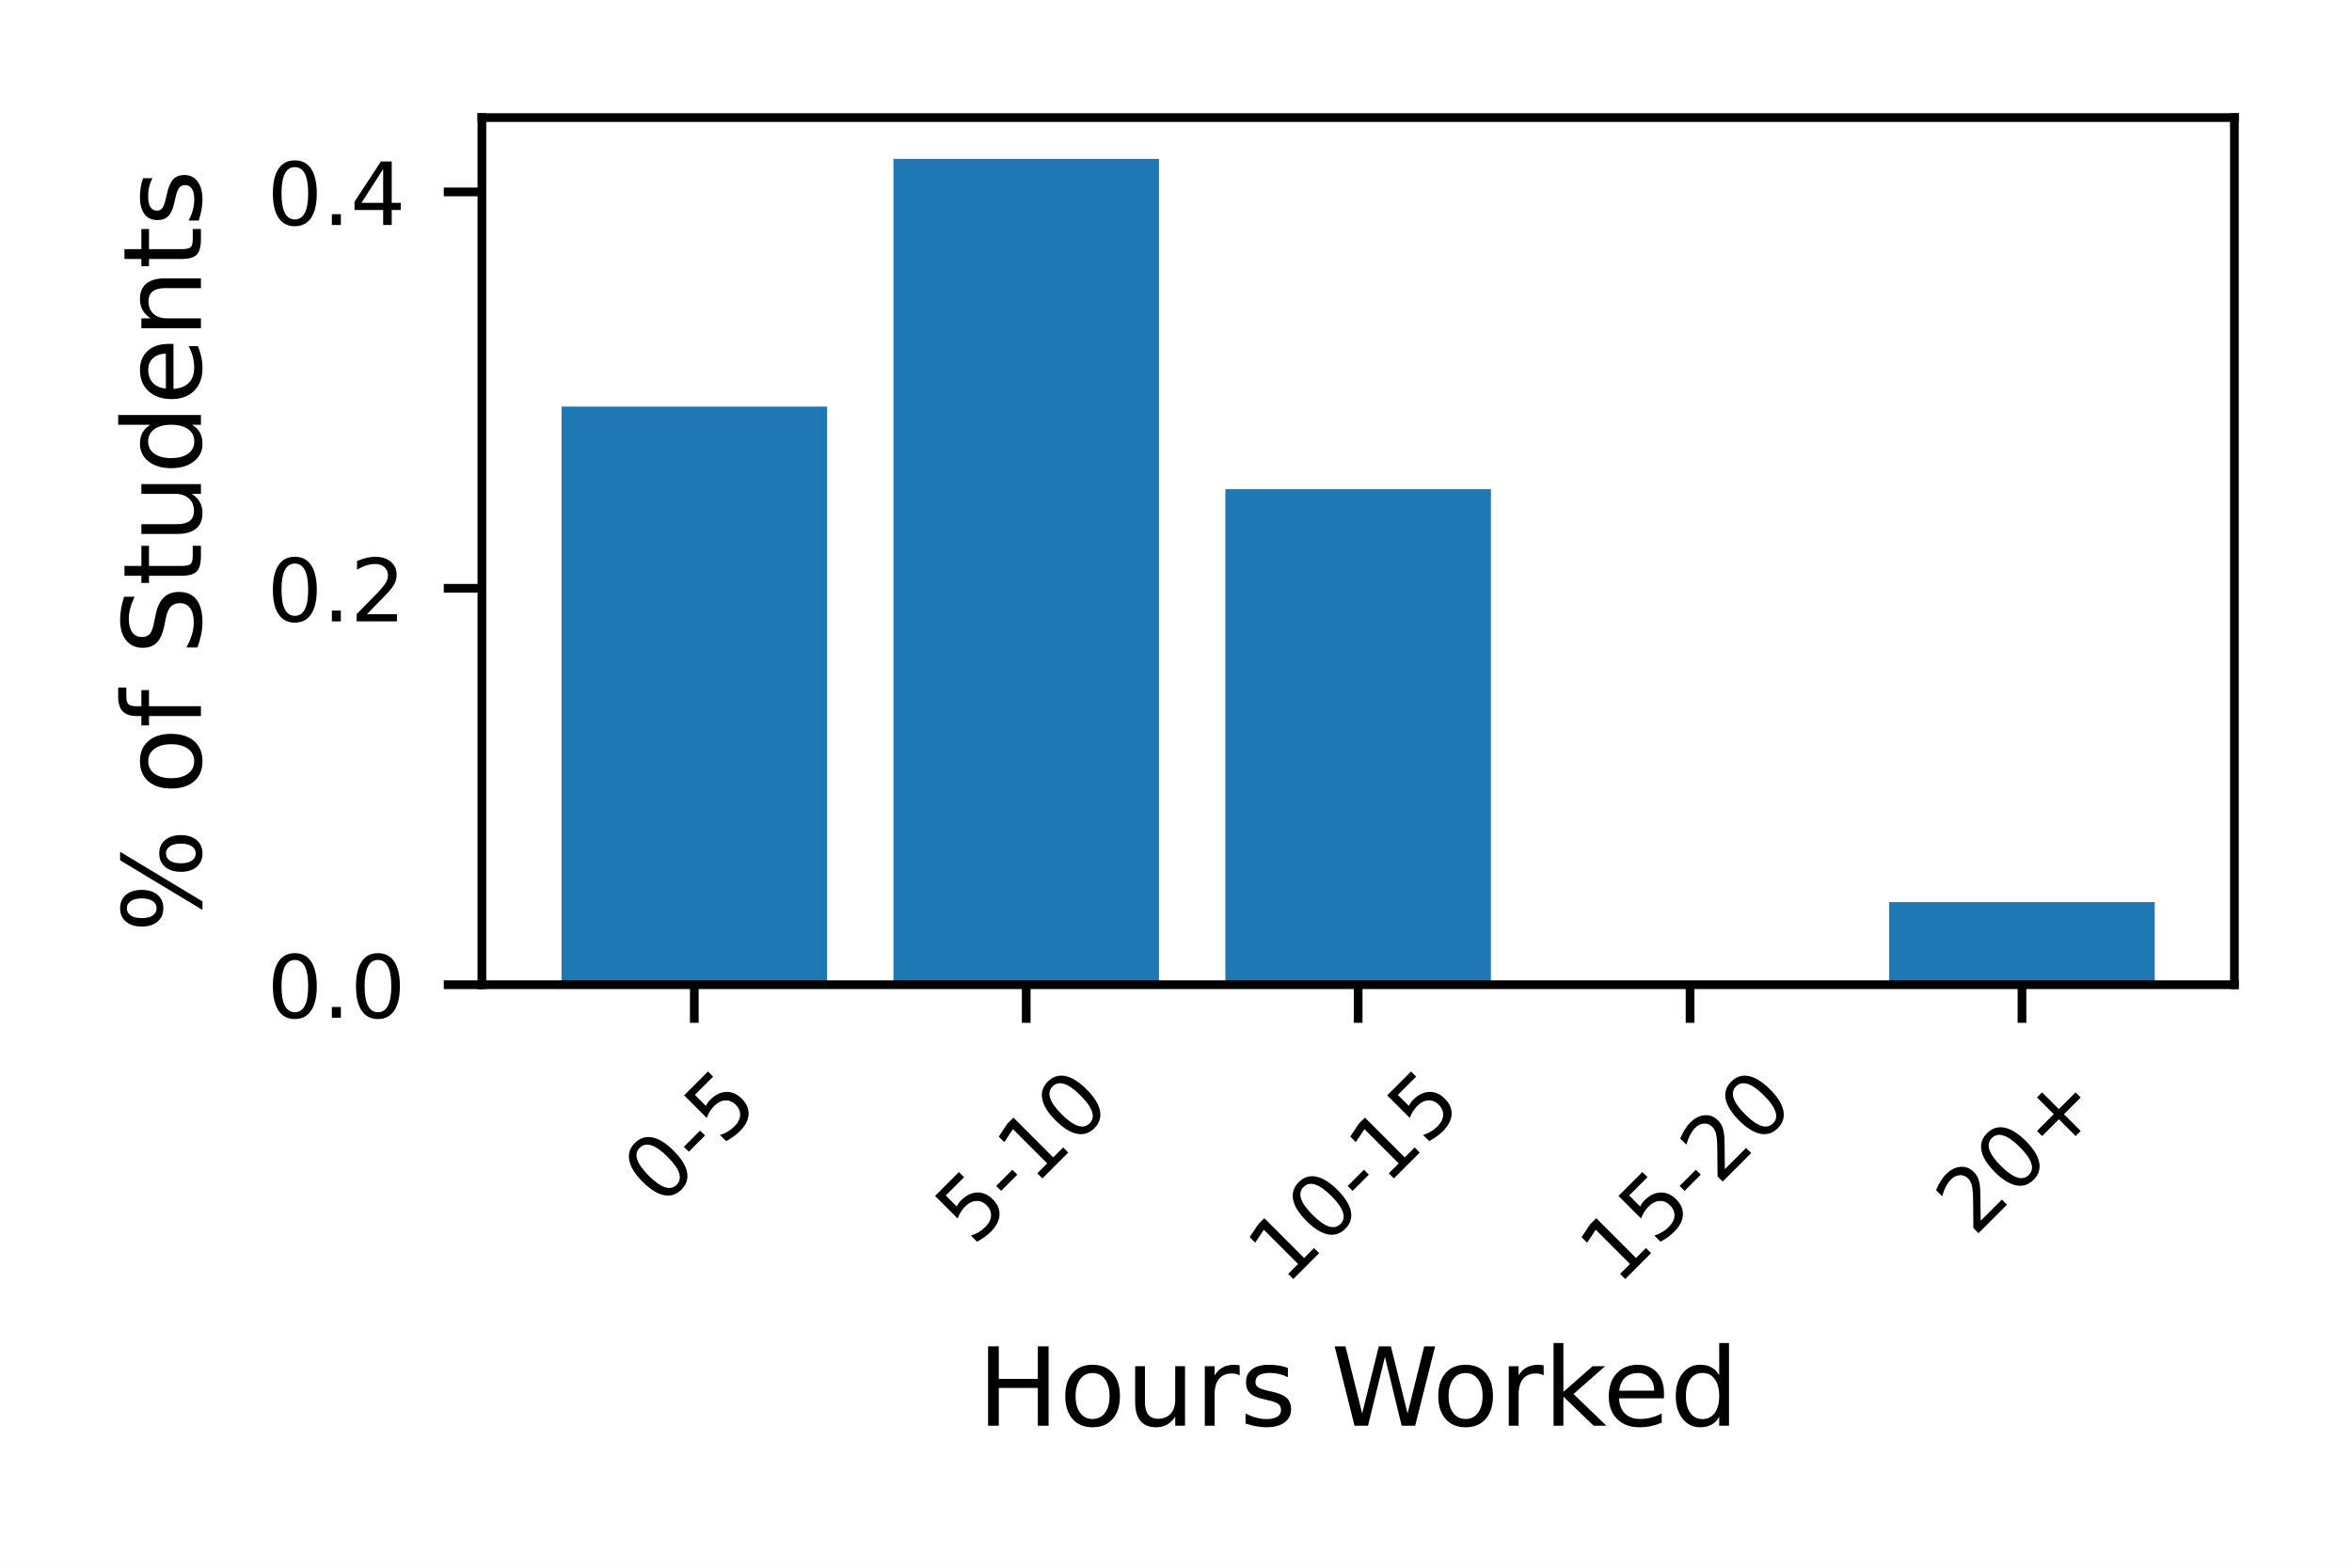
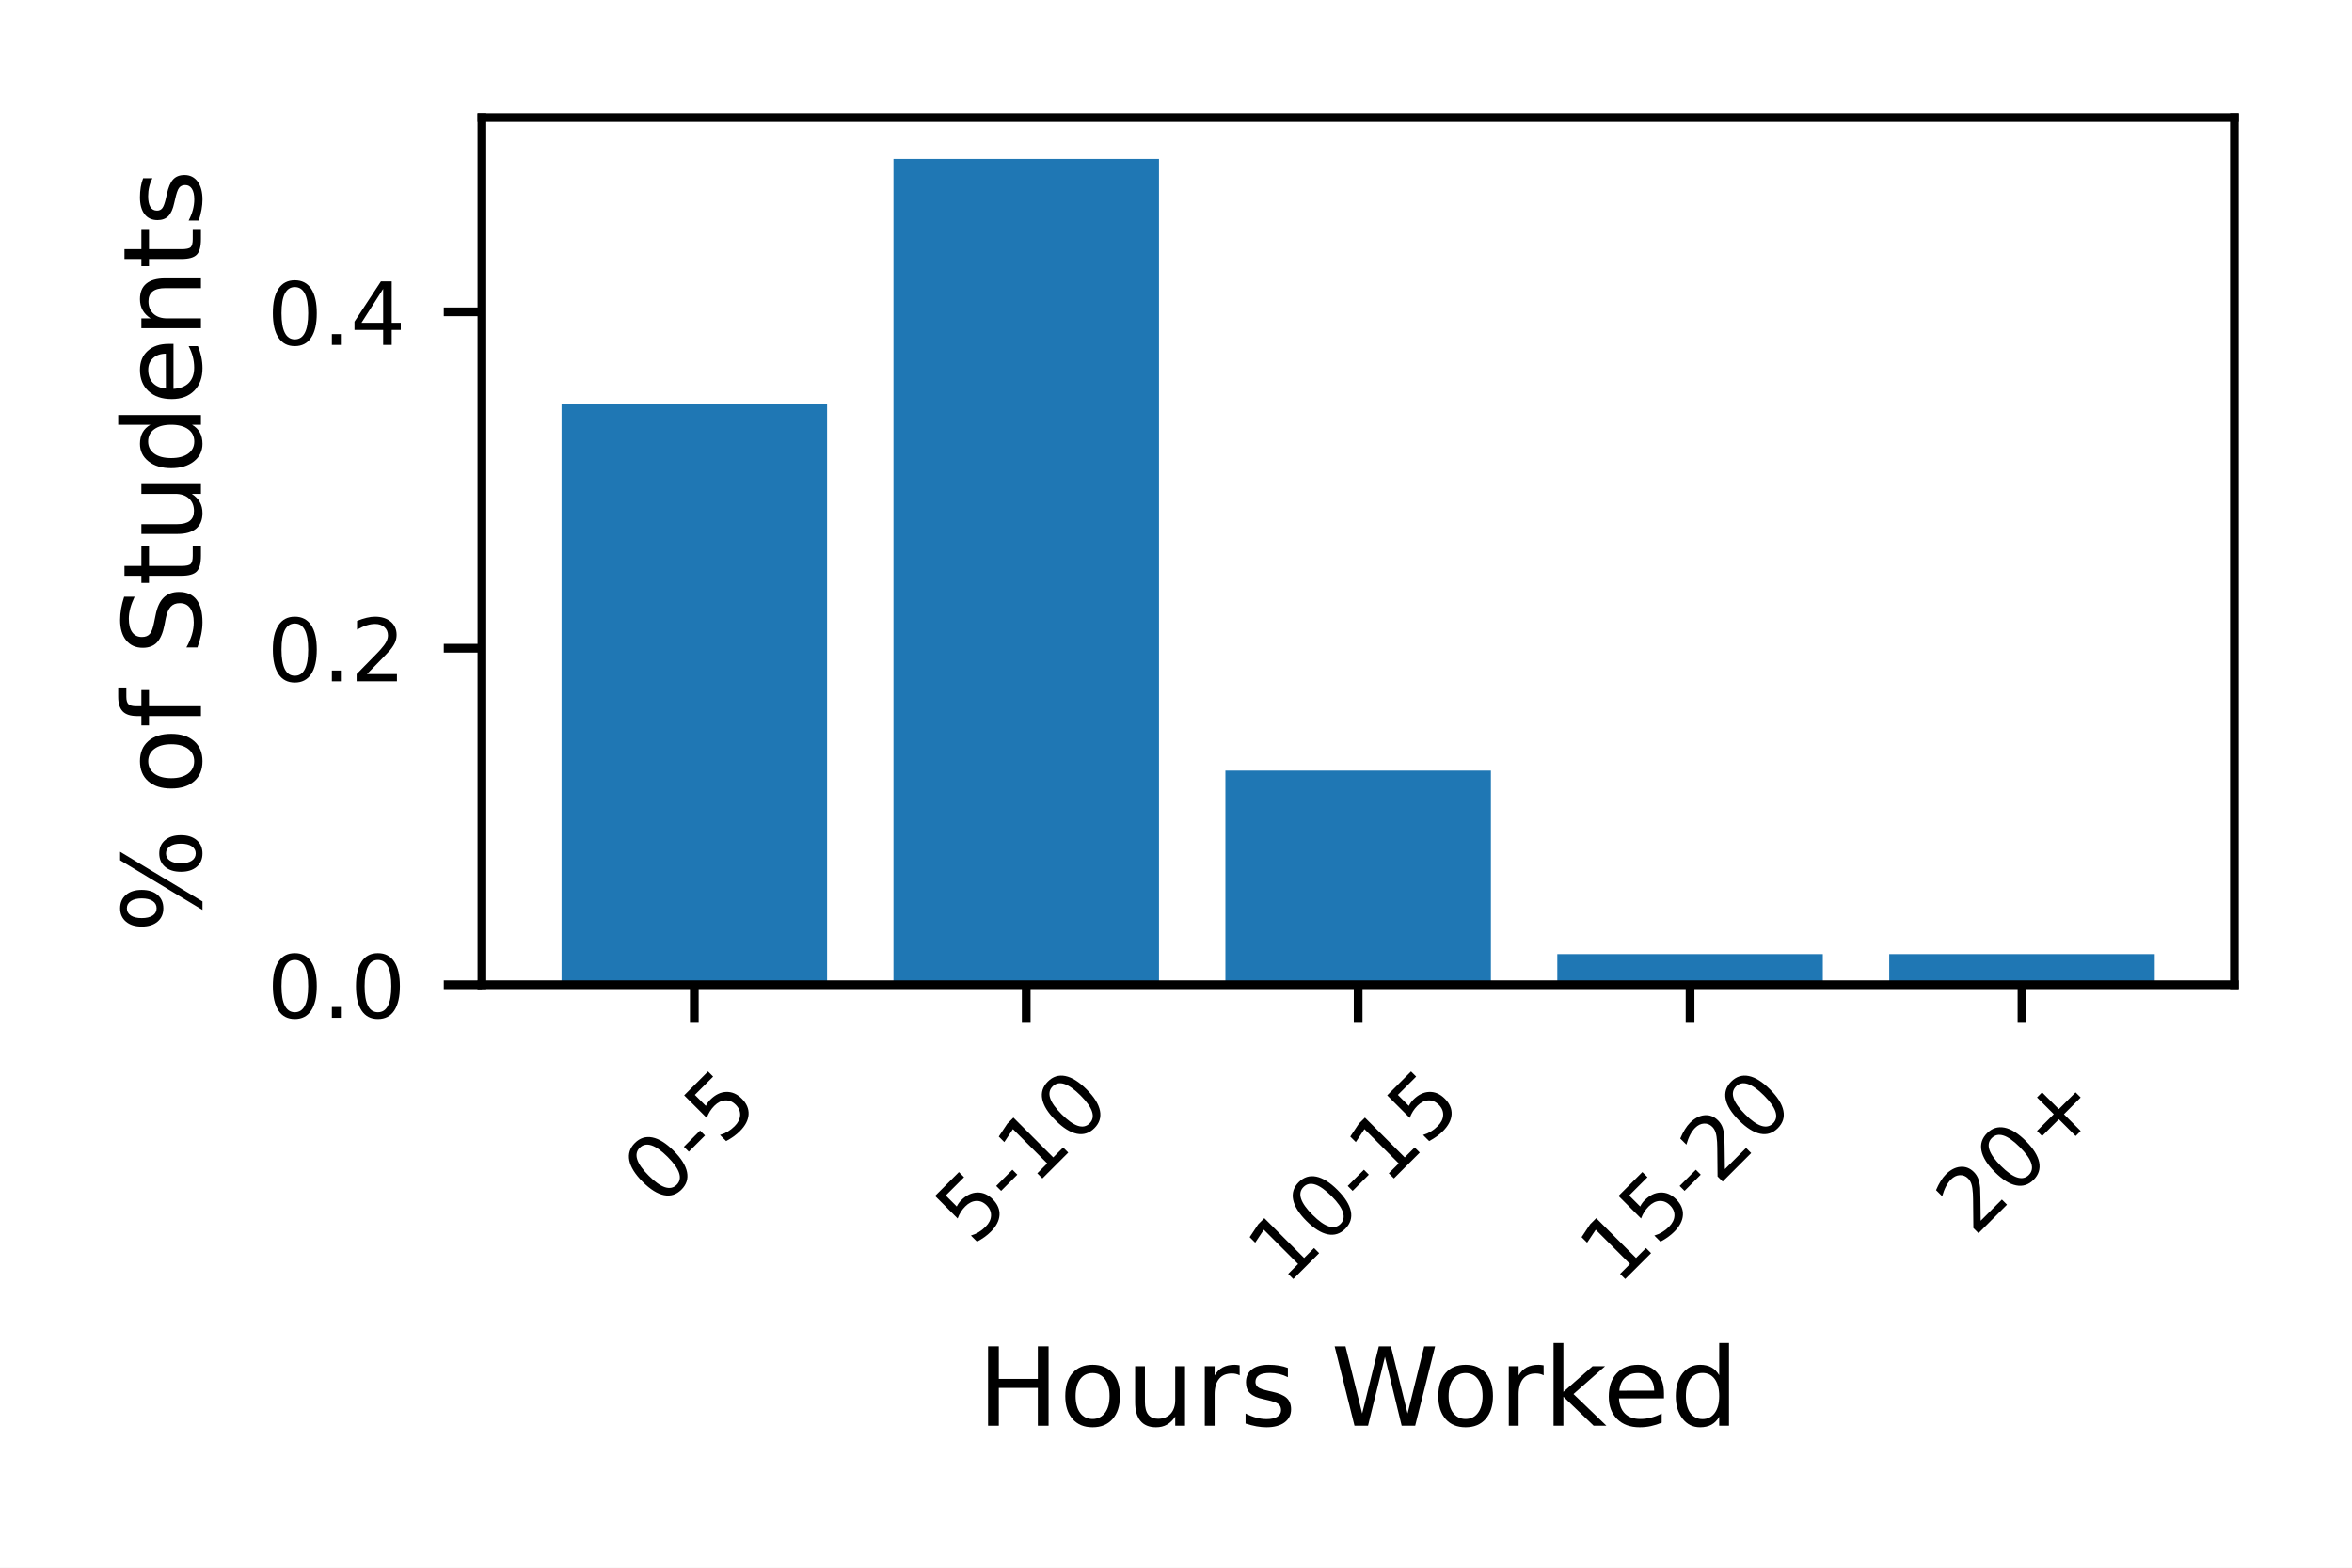
<svg xmlns="http://www.w3.org/2000/svg" xmlns:xlink="http://www.w3.org/1999/xlink" width="216pt" height="144pt" viewBox="0 0 216 144" version="1.1">
  <defs>
    <style type="text/css">*{stroke-linejoin: round; stroke-linecap: butt}</style>
  </defs>
  <g id="figure_1">
    <g id="patch_1">
      <path d="M 0 144  L 216 144  L 216 0  L 0 0  z " style="fill: #ffffff" />
    </g>
    <g id="axes_1">
      <g id="patch_2">
        <path d="M 44.255 90.45  L 205.2 90.45  L 205.2 10.8  L 44.255 10.8  z " style="fill: #ffffff" />
      </g>
      <g id="patch_3">
-         <path d="M 51.571 90.45  L 75.956 90.45  L 75.956 37.35  L 51.571 37.35  z " clip-path="url(#p9396279359)" style="fill: #1f77b4" />
+         <path d="M 51.571 90.45  L 75.956 90.45  L 75.956 37.069  L 51.571 37.069  z " clip-path="url(#pe98b53ab91)" style="fill: #1f77b4" />
      </g>
      <g id="patch_4">
-         <path d="M 82.053 90.45  L 106.438 90.45  L 106.438 14.593  L 82.053 14.593  z " clip-path="url(#p9396279359)" style="fill: #1f77b4" />
+         <path d="M 82.053 90.45  L 106.438 90.45  L 106.438 14.593  L 82.053 14.593  z " clip-path="url(#pe98b53ab91)" style="fill: #1f77b4" />
      </g>
      <g id="patch_5">
-         <path d="M 112.535 90.45  L 136.92 90.45  L 136.92 44.936  L 112.535 44.936  z " clip-path="url(#p9396279359)" style="fill: #1f77b4" />
+         <path d="M 112.535 90.45  L 136.92 90.45  L 136.92 70.783  L 112.535 70.783  z " clip-path="url(#pe98b53ab91)" style="fill: #1f77b4" />
      </g>
      <g id="patch_6">
-         <path d="M 143.017 90.45  L 167.402 90.45  L 167.402 90.45  L 143.017 90.45  z " clip-path="url(#p9396279359)" style="fill: #1f77b4" />
+         <path d="M 143.017 90.45  L 167.402 90.45  L 167.402 87.641  L 143.017 87.641  z " clip-path="url(#pe98b53ab91)" style="fill: #1f77b4" />
      </g>
      <g id="patch_7">
-         <path d="M 173.499 90.45  L 197.884 90.45  L 197.884 82.864  L 173.499 82.864  z " clip-path="url(#p9396279359)" style="fill: #1f77b4" />
+         <path d="M 173.499 90.45  L 197.884 90.45  L 197.884 87.641  L 173.499 87.641  z " clip-path="url(#pe98b53ab91)" style="fill: #1f77b4" />
      </g>
      <g id="matplotlib.axis_1">
        <g id="xtick_1">
          <g id="line2d_1">
            <defs>
-               <path id="m0e90ebe336" d="M 0 0  L 0 3.5  " style="stroke: #000000; stroke-width: 0.8" />
-             </defs>
-             <g>
-               <use xlink:href="#m0e90ebe336" x="63.763" y="90.45" style="stroke: #000000; stroke-width: 0.8" />
+               <path id="m7e252c6059" d="M 0 0  L 0 3.5  " style="stroke: #000000; stroke-width: 0.8" />
+             </defs>
+             <g>
+               <use xlink:href="#m7e252c6059" x="63.763" y="90.45" style="stroke: #000000; stroke-width: 0.8" />
            </g>
          </g>
          <g id="text_1">
            <g transform="translate(60.70481 110.9876) rotate(-45) scale(0.08 -0.08)">
              <defs>
                <path id="DejaVuSans-30" d="M 2034 4250  Q 1547 4250 1301 3770  Q 1056 3291 1056 2328  Q 1056 1369 1301 889  Q 1547 409 2034 409  Q 2525 409 2770 889  Q 3016 1369 3016 2328  Q 3016 3291 2770 3770  Q 2525 4250 2034 4250  z M 2034 4750  Q 2819 4750 3233 4129  Q 3647 3509 3647 2328  Q 3647 1150 3233 529  Q 2819 -91 2034 -91  Q 1250 -91 836 529  Q 422 1150 422 2328  Q 422 3509 836 4129  Q 1250 4750 2034 4750  z " transform="scale(0.015625)" />
                <path id="DejaVuSans-2d" d="M 313 2009  L 1997 2009  L 1997 1497  L 313 1497  L 313 2009  z " transform="scale(0.015625)" />
                <path id="DejaVuSans-35" d="M 691 4666  L 3169 4666  L 3169 4134  L 1269 4134  L 1269 2991  Q 1406 3038 1543 3061  Q 1681 3084 1819 3084  Q 2600 3084 3056 2656  Q 3513 2228 3513 1497  Q 3513 744 3044 326  Q 2575 -91 1722 -91  Q 1428 -91 1123 -41  Q 819 9 494 109  L 494 744  Q 775 591 1075 516  Q 1375 441 1709 441  Q 2250 441 2565 725  Q 2881 1009 2881 1497  Q 2881 1984 2565 2268  Q 2250 2553 1709 2553  Q 1456 2553 1204 2497  Q 953 2441 691 2322  L 691 4666  z " transform="scale(0.015625)" />
              </defs>
              <use xlink:href="#DejaVuSans-30" />
              <use xlink:href="#DejaVuSans-2d" x="63.623" />
              <use xlink:href="#DejaVuSans-35" x="99.707" />
            </g>
          </g>
        </g>
        <g id="xtick_2">
          <g id="line2d_2">
            <g>
-               <use xlink:href="#m0e90ebe336" x="94.245" y="90.45" style="stroke: #000000; stroke-width: 0.8" />
+               <use xlink:href="#m7e252c6059" x="94.245" y="90.45" style="stroke: #000000; stroke-width: 0.8" />
            </g>
          </g>
          <g id="text_2">
            <g transform="translate(89.38723 114.5868) rotate(-45) scale(0.08 -0.08)">
              <defs>
                <path id="DejaVuSans-31" d="M 794 531  L 1825 531  L 1825 4091  L 703 3866  L 703 4441  L 1819 4666  L 2450 4666  L 2450 531  L 3481 531  L 3481 0  L 794 0  L 794 531  z " transform="scale(0.015625)" />
              </defs>
              <use xlink:href="#DejaVuSans-35" />
              <use xlink:href="#DejaVuSans-2d" x="63.623" />
              <use xlink:href="#DejaVuSans-31" x="99.707" />
              <use xlink:href="#DejaVuSans-30" x="163.33" />
            </g>
          </g>
        </g>
        <g id="xtick_3">
          <g id="line2d_3">
            <g>
-               <use xlink:href="#m0e90ebe336" x="124.728" y="90.45" style="stroke: #000000; stroke-width: 0.8" />
+               <use xlink:href="#m7e252c6059" x="124.728" y="90.45" style="stroke: #000000; stroke-width: 0.8" />
            </g>
          </g>
          <g id="text_3">
            <g transform="translate(118.0696 118.186) rotate(-45) scale(0.08 -0.08)">
              <use xlink:href="#DejaVuSans-31" />
              <use xlink:href="#DejaVuSans-30" x="63.623" />
              <use xlink:href="#DejaVuSans-2d" x="127.246" />
              <use xlink:href="#DejaVuSans-31" x="163.33" />
              <use xlink:href="#DejaVuSans-35" x="226.953" />
            </g>
          </g>
        </g>
        <g id="xtick_4">
          <g id="line2d_4">
            <g>
-               <use xlink:href="#m0e90ebe336" x="155.21" y="90.45" style="stroke: #000000; stroke-width: 0.8" />
+               <use xlink:href="#m7e252c6059" x="155.21" y="90.45" style="stroke: #000000; stroke-width: 0.8" />
            </g>
          </g>
          <g id="text_4">
            <g transform="translate(148.5517 118.186) rotate(-45) scale(0.08 -0.08)">
              <defs>
                <path id="DejaVuSans-32" d="M 1228 531  L 3431 531  L 3431 0  L 469 0  L 469 531  Q 828 903 1448 1529  Q 2069 2156 2228 2338  Q 2531 2678 2651 2914  Q 2772 3150 2772 3378  Q 2772 3750 2511 3984  Q 2250 4219 1831 4219  Q 1534 4219 1204 4116  Q 875 4013 500 3803  L 500 4441  Q 881 4594 1212 4672  Q 1544 4750 1819 4750  Q 2544 4750 2975 4387  Q 3406 4025 3406 3419  Q 3406 3131 3298 2873  Q 3191 2616 2906 2266  Q 2828 2175 2409 1742  Q 1991 1309 1228 531  z " transform="scale(0.015625)" />
              </defs>
              <use xlink:href="#DejaVuSans-31" />
              <use xlink:href="#DejaVuSans-35" x="63.623" />
              <use xlink:href="#DejaVuSans-2d" x="127.246" />
              <use xlink:href="#DejaVuSans-32" x="163.33" />
              <use xlink:href="#DejaVuSans-30" x="226.953" />
            </g>
          </g>
        </g>
        <g id="xtick_5">
          <g id="line2d_5">
            <g>
-               <use xlink:href="#m0e90ebe336" x="185.692" y="90.45" style="stroke: #000000; stroke-width: 0.8" />
+               <use xlink:href="#m7e252c6059" x="185.692" y="90.45" style="stroke: #000000; stroke-width: 0.8" />
            </g>
          </g>
          <g id="text_5">
            <g transform="translate(181.2831 113.687) rotate(-45) scale(0.08 -0.08)">
              <defs>
                <path id="DejaVuSans-2b" d="M 2944 4013  L 2944 2272  L 4684 2272  L 4684 1741  L 2944 1741  L 2944 0  L 2419 0  L 2419 1741  L 678 1741  L 678 2272  L 2419 2272  L 2419 4013  L 2944 4013  z " transform="scale(0.015625)" />
              </defs>
              <use xlink:href="#DejaVuSans-32" />
              <use xlink:href="#DejaVuSans-30" x="63.623" />
              <use xlink:href="#DejaVuSans-2b" x="127.246" />
            </g>
          </g>
        </g>
        <g id="text_6">
          <g transform="translate(89.76031 130.9609) scale(0.1 -0.1)">
            <defs>
              <path id="DejaVuSans-48" d="M 628 4666  L 1259 4666  L 1259 2753  L 3553 2753  L 3553 4666  L 4184 4666  L 4184 0  L 3553 0  L 3553 2222  L 1259 2222  L 1259 0  L 628 0  L 628 4666  z " transform="scale(0.015625)" />
              <path id="DejaVuSans-6f" d="M 1959 3097  Q 1497 3097 1228 2736  Q 959 2375 959 1747  Q 959 1119 1226 758  Q 1494 397 1959 397  Q 2419 397 2687 759  Q 2956 1122 2956 1747  Q 2956 2369 2687 2733  Q 2419 3097 1959 3097  z M 1959 3584  Q 2709 3584 3137 3096  Q 3566 2609 3566 1747  Q 3566 888 3137 398  Q 2709 -91 1959 -91  Q 1206 -91 779 398  Q 353 888 353 1747  Q 353 2609 779 3096  Q 1206 3584 1959 3584  z " transform="scale(0.015625)" />
              <path id="DejaVuSans-75" d="M 544 1381  L 544 3500  L 1119 3500  L 1119 1403  Q 1119 906 1312 657  Q 1506 409 1894 409  Q 2359 409 2629 706  Q 2900 1003 2900 1516  L 2900 3500  L 3475 3500  L 3475 0  L 2900 0  L 2900 538  Q 2691 219 2414 64  Q 2138 -91 1772 -91  Q 1169 -91 856 284  Q 544 659 544 1381  z M 1991 3584  L 1991 3584  z " transform="scale(0.015625)" />
              <path id="DejaVuSans-72" d="M 2631 2963  Q 2534 3019 2420 3045  Q 2306 3072 2169 3072  Q 1681 3072 1420 2755  Q 1159 2438 1159 1844  L 1159 0  L 581 0  L 581 3500  L 1159 3500  L 1159 2956  Q 1341 3275 1631 3429  Q 1922 3584 2338 3584  Q 2397 3584 2469 3576  Q 2541 3569 2628 3553  L 2631 2963  z " transform="scale(0.015625)" />
              <path id="DejaVuSans-73" d="M 2834 3397  L 2834 2853  Q 2591 2978 2328 3040  Q 2066 3103 1784 3103  Q 1356 3103 1142 2972  Q 928 2841 928 2578  Q 928 2378 1081 2264  Q 1234 2150 1697 2047  L 1894 2003  Q 2506 1872 2764 1633  Q 3022 1394 3022 966  Q 3022 478 2636 193  Q 2250 -91 1575 -91  Q 1294 -91 989 -36  Q 684 19 347 128  L 347 722  Q 666 556 975 473  Q 1284 391 1588 391  Q 1994 391 2212 530  Q 2431 669 2431 922  Q 2431 1156 2273 1281  Q 2116 1406 1581 1522  L 1381 1569  Q 847 1681 609 1914  Q 372 2147 372 2553  Q 372 3047 722 3315  Q 1072 3584 1716 3584  Q 2034 3584 2315 3537  Q 2597 3491 2834 3397  z " transform="scale(0.015625)" />
              <path id="DejaVuSans-20" transform="scale(0.015625)" />
              <path id="DejaVuSans-57" d="M 213 4666  L 850 4666  L 1831 722  L 2809 4666  L 3519 4666  L 4500 722  L 5478 4666  L 6119 4666  L 4947 0  L 4153 0  L 3169 4050  L 2175 0  L 1381 0  L 213 4666  z " transform="scale(0.015625)" />
              <path id="DejaVuSans-6b" d="M 581 4863  L 1159 4863  L 1159 1991  L 2875 3500  L 3609 3500  L 1753 1863  L 3688 0  L 2938 0  L 1159 1709  L 1159 0  L 581 0  L 581 4863  z " transform="scale(0.015625)" />
              <path id="DejaVuSans-65" d="M 3597 1894  L 3597 1613  L 953 1613  Q 991 1019 1311 708  Q 1631 397 2203 397  Q 2534 397 2845 478  Q 3156 559 3463 722  L 3463 178  Q 3153 47 2828 -22  Q 2503 -91 2169 -91  Q 1331 -91 842 396  Q 353 884 353 1716  Q 353 2575 817 3079  Q 1281 3584 2069 3584  Q 2775 3584 3186 3129  Q 3597 2675 3597 1894  z M 3022 2063  Q 3016 2534 2758 2815  Q 2500 3097 2075 3097  Q 1594 3097 1305 2825  Q 1016 2553 972 2059  L 3022 2063  z " transform="scale(0.015625)" />
              <path id="DejaVuSans-64" d="M 2906 2969  L 2906 4863  L 3481 4863  L 3481 0  L 2906 0  L 2906 525  Q 2725 213 2448 61  Q 2172 -91 1784 -91  Q 1150 -91 751 415  Q 353 922 353 1747  Q 353 2572 751 3078  Q 1150 3584 1784 3584  Q 2172 3584 2448 3432  Q 2725 3281 2906 2969  z M 947 1747  Q 947 1113 1208 752  Q 1469 391 1925 391  Q 2381 391 2643 752  Q 2906 1113 2906 1747  Q 2906 2381 2643 2742  Q 2381 3103 1925 3103  Q 1469 3103 1208 2742  Q 947 2381 947 1747  z " transform="scale(0.015625)" />
            </defs>
            <use xlink:href="#DejaVuSans-48" />
            <use xlink:href="#DejaVuSans-6f" x="75.195" />
            <use xlink:href="#DejaVuSans-75" x="136.377" />
            <use xlink:href="#DejaVuSans-72" x="199.756" />
            <use xlink:href="#DejaVuSans-73" x="240.869" />
            <use xlink:href="#DejaVuSans-20" x="292.969" />
            <use xlink:href="#DejaVuSans-57" x="324.756" />
            <use xlink:href="#DejaVuSans-6f" x="417.758" />
            <use xlink:href="#DejaVuSans-72" x="478.939" />
            <use xlink:href="#DejaVuSans-6b" x="520.053" />
            <use xlink:href="#DejaVuSans-65" x="574.338" />
            <use xlink:href="#DejaVuSans-64" x="635.861" />
          </g>
        </g>
      </g>
      <g id="matplotlib.axis_2">
        <g id="ytick_1">
          <g id="line2d_6">
            <defs>
-               <path id="m07d03fb4f6" d="M 0 0  L -3.5 0  " style="stroke: #000000; stroke-width: 0.8" />
-             </defs>
-             <g>
-               <use xlink:href="#m07d03fb4f6" x="44.255" y="90.45" style="stroke: #000000; stroke-width: 0.8" />
+               <path id="m908ea5f24b" d="M 0 0  L -3.5 0  " style="stroke: #000000; stroke-width: 0.8" />
+             </defs>
+             <g>
+               <use xlink:href="#m908ea5f24b" x="44.255" y="90.45" style="stroke: #000000; stroke-width: 0.8" />
            </g>
          </g>
          <g id="text_7">
            <g transform="translate(24.5325 93.48946) scale(0.08 -0.08)">
              <defs>
                <path id="DejaVuSans-2e" d="M 684 794  L 1344 794  L 1344 0  L 684 0  L 684 794  z " transform="scale(0.015625)" />
              </defs>
              <use xlink:href="#DejaVuSans-30" />
              <use xlink:href="#DejaVuSans-2e" x="63.623" />
              <use xlink:href="#DejaVuSans-30" x="95.41" />
            </g>
          </g>
        </g>
        <g id="ytick_2">
          <g id="line2d_7">
            <g>
-               <use xlink:href="#m07d03fb4f6" x="44.255" y="54.039" style="stroke: #000000; stroke-width: 0.8" />
+               <use xlink:href="#m908ea5f24b" x="44.255" y="59.545" style="stroke: #000000; stroke-width: 0.8" />
            </g>
          </g>
          <g id="text_8">
-             <g transform="translate(24.5325 57.07799) scale(0.08 -0.08)">
+             <g transform="translate(24.5325 62.58467) scale(0.08 -0.08)">
              <use xlink:href="#DejaVuSans-30" />
              <use xlink:href="#DejaVuSans-2e" x="63.623" />
              <use xlink:href="#DejaVuSans-32" x="95.41" />
            </g>
          </g>
        </g>
        <g id="ytick_3">
          <g id="line2d_8">
            <g>
-               <use xlink:href="#m07d03fb4f6" x="44.255" y="17.627" style="stroke: #000000; stroke-width: 0.8" />
+               <use xlink:href="#m908ea5f24b" x="44.255" y="28.64" style="stroke: #000000; stroke-width: 0.8" />
            </g>
          </g>
          <g id="text_9">
-             <g transform="translate(24.5325 20.66653) scale(0.08 -0.08)">
+             <g transform="translate(24.5325 31.67987) scale(0.08 -0.08)">
              <defs>
                <path id="DejaVuSans-34" d="M 2419 4116  L 825 1625  L 2419 1625  L 2419 4116  z M 2253 4666  L 3047 4666  L 3047 1625  L 3713 1625  L 3713 1100  L 3047 1100  L 3047 0  L 2419 0  L 2419 1100  L 313 1100  L 313 1709  L 2253 4666  z " transform="scale(0.015625)" />
              </defs>
              <use xlink:href="#DejaVuSans-30" />
              <use xlink:href="#DejaVuSans-2e" x="63.623" />
              <use xlink:href="#DejaVuSans-34" x="95.41" />
            </g>
          </g>
        </g>
        <g id="text_10">
          <g transform="translate(18.45281 85.66098) rotate(-90) scale(0.1 -0.1)">
            <defs>
              <path id="DejaVuSans-25" d="M 4653 2053  Q 4381 2053 4226 1822  Q 4072 1591 4072 1178  Q 4072 772 4226 539  Q 4381 306 4653 306  Q 4919 306 5073 539  Q 5228 772 5228 1178  Q 5228 1588 5073 1820  Q 4919 2053 4653 2053  z M 4653 2450  Q 5147 2450 5437 2106  Q 5728 1763 5728 1178  Q 5728 594 5436 251  Q 5144 -91 4653 -91  Q 4153 -91 3862 251  Q 3572 594 3572 1178  Q 3572 1766 3864 2108  Q 4156 2450 4653 2450  z M 1428 4353  Q 1159 4353 1004 4120  Q 850 3888 850 3481  Q 850 3069 1003 2837  Q 1156 2606 1428 2606  Q 1700 2606 1854 2837  Q 2009 3069 2009 3481  Q 2009 3884 1853 4118  Q 1697 4353 1428 4353  z M 4250 4750  L 4750 4750  L 1831 -91  L 1331 -91  L 4250 4750  z M 1428 4750  Q 1922 4750 2215 4408  Q 2509 4066 2509 3481  Q 2509 2891 2217 2550  Q 1925 2209 1428 2209  Q 931 2209 642 2551  Q 353 2894 353 3481  Q 353 4063 643 4406  Q 934 4750 1428 4750  z " transform="scale(0.015625)" />
              <path id="DejaVuSans-66" d="M 2375 4863  L 2375 4384  L 1825 4384  Q 1516 4384 1395 4259  Q 1275 4134 1275 3809  L 1275 3500  L 2222 3500  L 2222 3053  L 1275 3053  L 1275 0  L 697 0  L 697 3053  L 147 3053  L 147 3500  L 697 3500  L 697 3744  Q 697 4328 969 4595  Q 1241 4863 1831 4863  L 2375 4863  z " transform="scale(0.015625)" />
              <path id="DejaVuSans-53" d="M 3425 4513  L 3425 3897  Q 3066 4069 2747 4153  Q 2428 4238 2131 4238  Q 1616 4238 1336 4038  Q 1056 3838 1056 3469  Q 1056 3159 1242 3001  Q 1428 2844 1947 2747  L 2328 2669  Q 3034 2534 3370 2195  Q 3706 1856 3706 1288  Q 3706 609 3251 259  Q 2797 -91 1919 -91  Q 1588 -91 1214 -16  Q 841 59 441 206  L 441 856  Q 825 641 1194 531  Q 1563 422 1919 422  Q 2459 422 2753 634  Q 3047 847 3047 1241  Q 3047 1584 2836 1778  Q 2625 1972 2144 2069  L 1759 2144  Q 1053 2284 737 2584  Q 422 2884 422 3419  Q 422 4038 858 4394  Q 1294 4750 2059 4750  Q 2388 4750 2728 4690  Q 3069 4631 3425 4513  z " transform="scale(0.015625)" />
              <path id="DejaVuSans-74" d="M 1172 4494  L 1172 3500  L 2356 3500  L 2356 3053  L 1172 3053  L 1172 1153  Q 1172 725 1289 603  Q 1406 481 1766 481  L 2356 481  L 2356 0  L 1766 0  Q 1100 0 847 248  Q 594 497 594 1153  L 594 3053  L 172 3053  L 172 3500  L 594 3500  L 594 4494  L 1172 4494  z " transform="scale(0.015625)" />
              <path id="DejaVuSans-6e" d="M 3513 2113  L 3513 0  L 2938 0  L 2938 2094  Q 2938 2591 2744 2837  Q 2550 3084 2163 3084  Q 1697 3084 1428 2787  Q 1159 2491 1159 1978  L 1159 0  L 581 0  L 581 3500  L 1159 3500  L 1159 2956  Q 1366 3272 1645 3428  Q 1925 3584 2291 3584  Q 2894 3584 3203 3211  Q 3513 2838 3513 2113  z " transform="scale(0.015625)" />
            </defs>
            <use xlink:href="#DejaVuSans-25" />
            <use xlink:href="#DejaVuSans-20" x="95.02" />
            <use xlink:href="#DejaVuSans-6f" x="126.807" />
            <use xlink:href="#DejaVuSans-66" x="187.988" />
            <use xlink:href="#DejaVuSans-20" x="223.193" />
            <use xlink:href="#DejaVuSans-53" x="254.98" />
            <use xlink:href="#DejaVuSans-74" x="318.457" />
            <use xlink:href="#DejaVuSans-75" x="357.666" />
            <use xlink:href="#DejaVuSans-64" x="421.045" />
            <use xlink:href="#DejaVuSans-65" x="484.521" />
            <use xlink:href="#DejaVuSans-6e" x="546.045" />
            <use xlink:href="#DejaVuSans-74" x="609.424" />
            <use xlink:href="#DejaVuSans-73" x="648.633" />
          </g>
        </g>
      </g>
      <g id="patch_8">
        <path d="M 44.255 90.45  L 44.255 10.8  " style="fill: none; stroke: #000000; stroke-width: 0.8; stroke-linejoin: miter; stroke-linecap: square" />
      </g>
      <g id="patch_9">
        <path d="M 205.2 90.45  L 205.2 10.8  " style="fill: none; stroke: #000000; stroke-width: 0.8; stroke-linejoin: miter; stroke-linecap: square" />
      </g>
      <g id="patch_10">
        <path d="M 44.255 90.45  L 205.2 90.45  " style="fill: none; stroke: #000000; stroke-width: 0.8; stroke-linejoin: miter; stroke-linecap: square" />
      </g>
      <g id="patch_11">
        <path d="M 44.255 10.8  L 205.2 10.8  " style="fill: none; stroke: #000000; stroke-width: 0.8; stroke-linejoin: miter; stroke-linecap: square" />
      </g>
    </g>
  </g>
  <defs>
-     <clipPath id="p9396279359">
+     <clipPath id="pe98b53ab91">
      <rect x="44.255" y="10.8" width="160.945" height="79.65" />
    </clipPath>
  </defs>
</svg>
